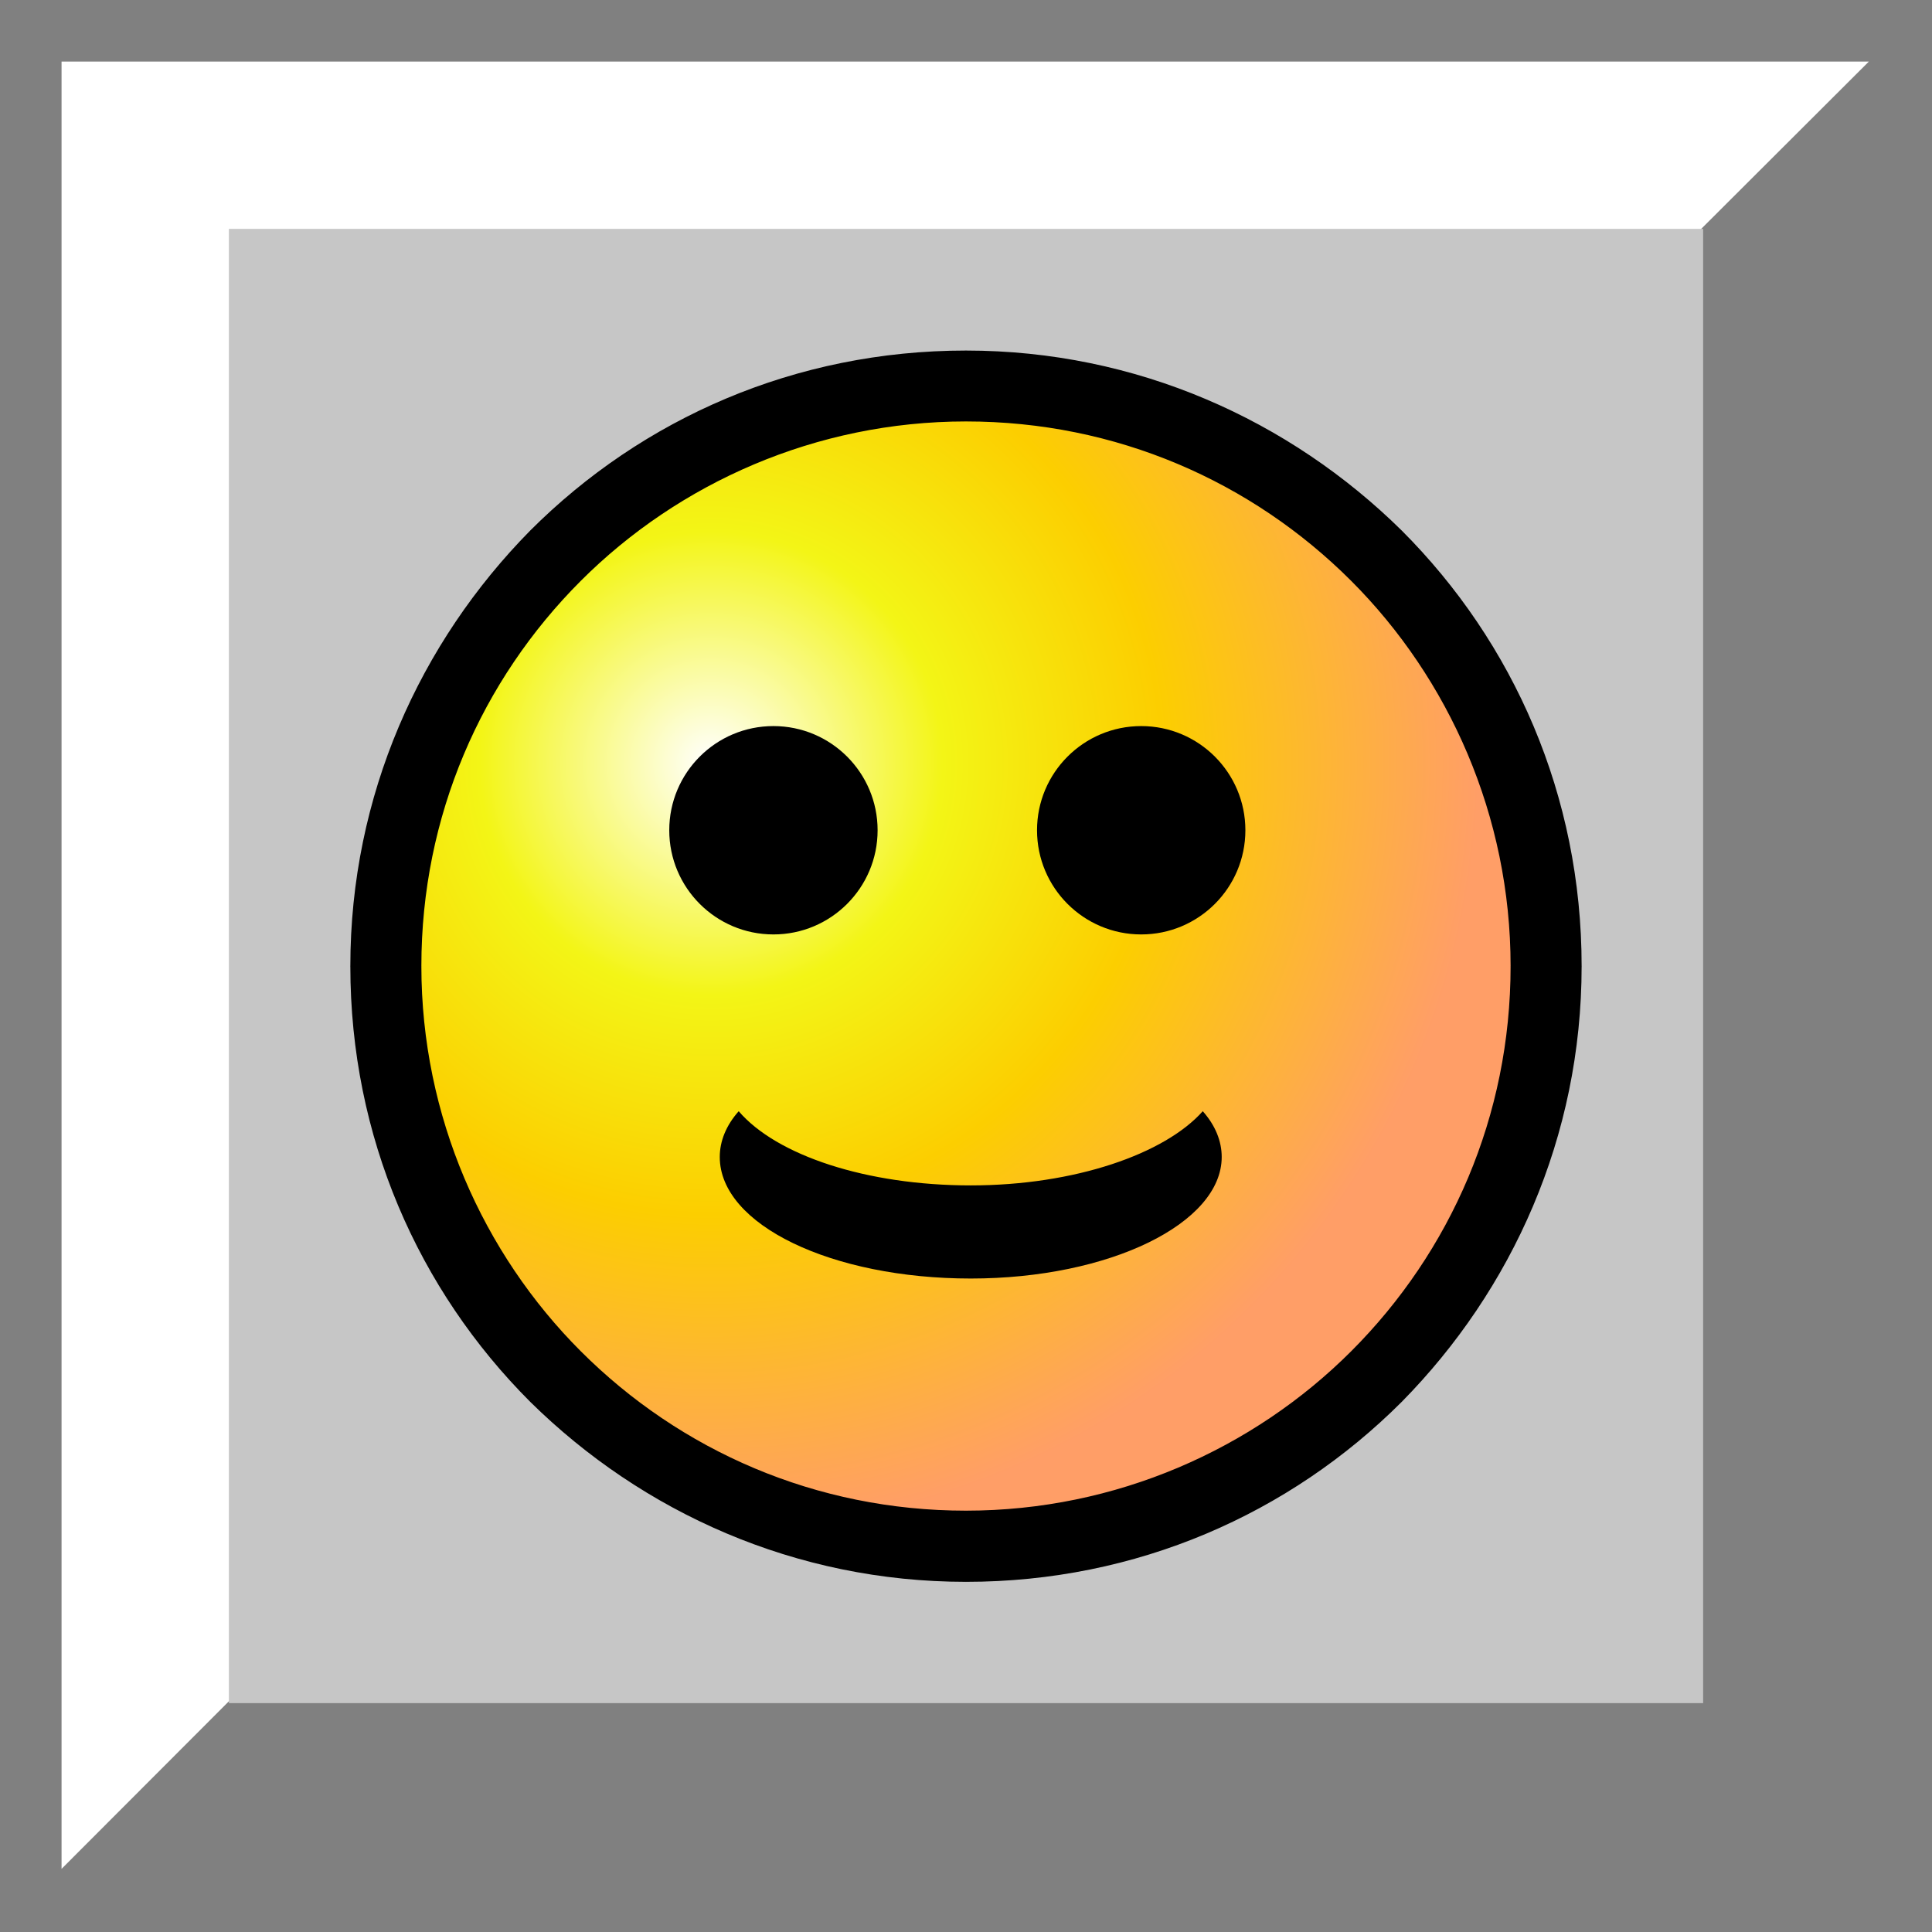
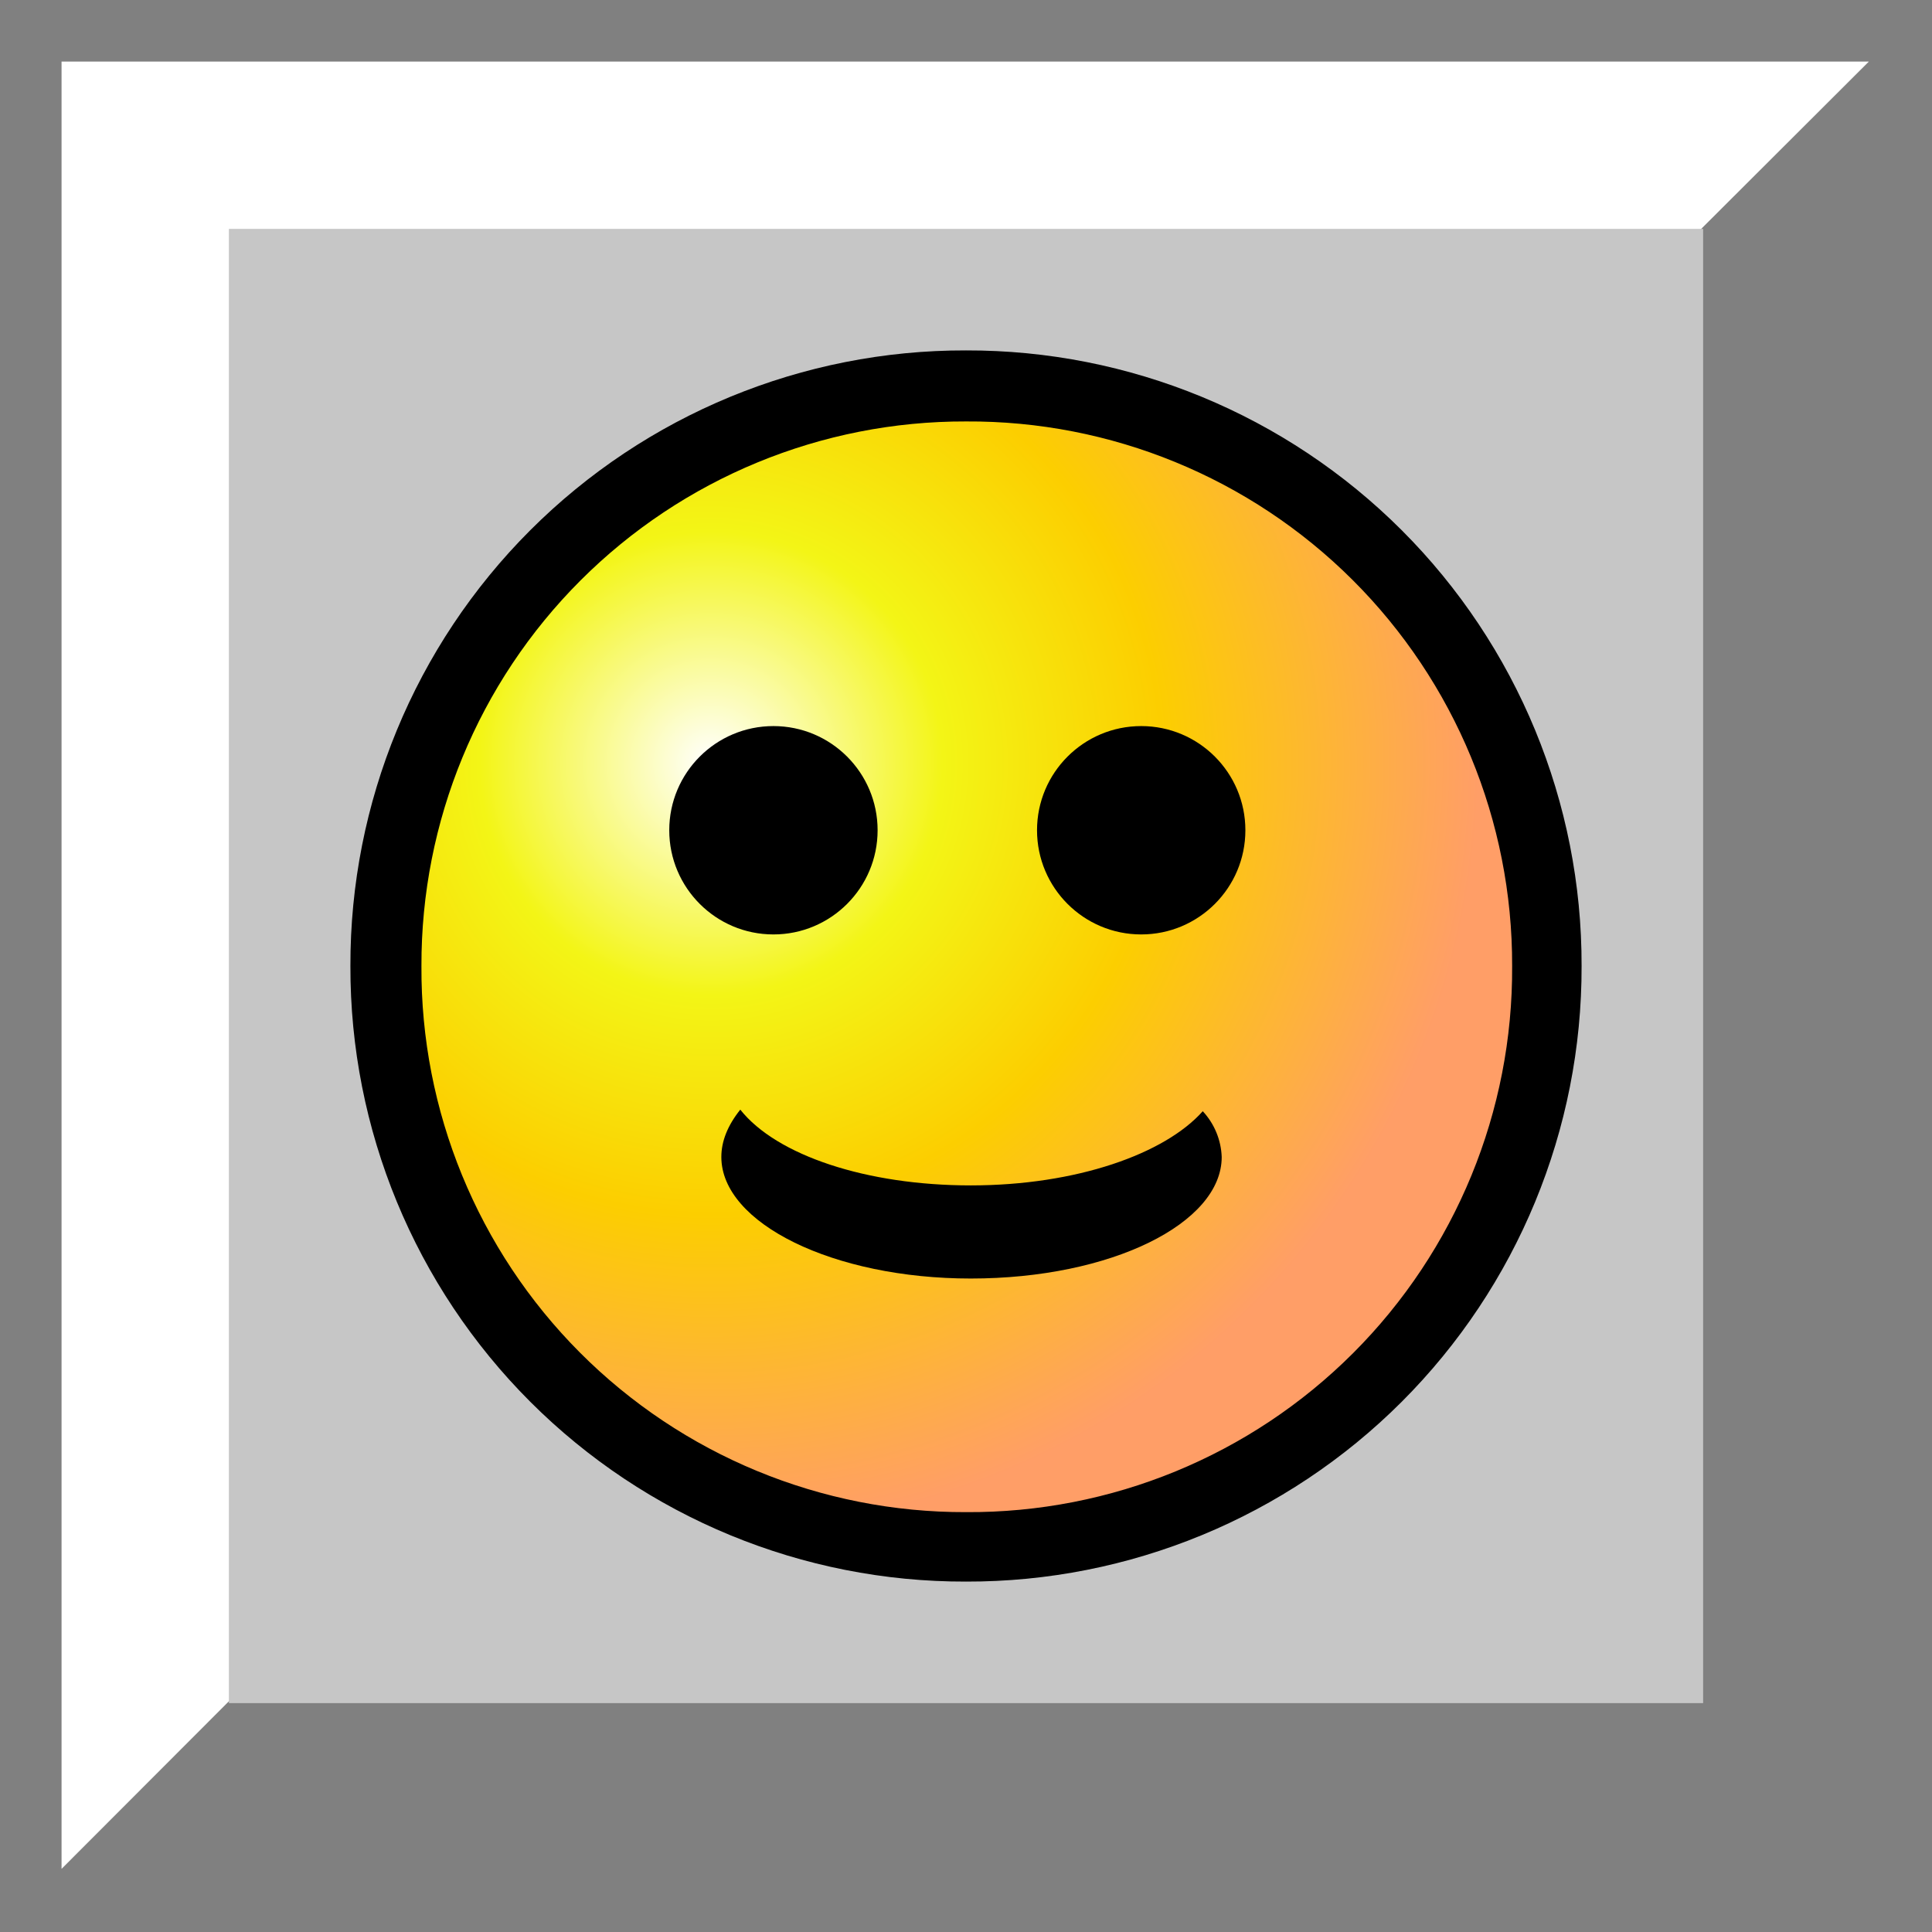
- <svg xmlns="http://www.w3.org/2000/svg" xml:space="preserve" width="25mm" height="25mm" style="shape-rendering:geometricPrecision; text-rendering:geometricPrecision; image-rendering:optimizeQuality; fill-rule:evenodd; clip-rule:evenodd" viewBox="0 0 1.224 1.224">
+ <svg xmlns="http://www.w3.org/2000/svg" xml:space="preserve" width="25mm" height="25mm" style="shape-rendering:geometricPrecision;text-rendering:geometricPrecision;image-rendering:optimizeQuality;fill-rule:evenodd;clip-rule:evenodd" viewBox="0 0 1.224 1.224">
  <defs>
-     <style type="text/css">
-    
-     .fil3 {fill:none}
-     .fil7 {fill:black}
-     .fil6 {fill:black}
-     .fil0 {fill:gray}
-     .fil2 {fill:#c6c6c6}
-     .fil1 {fill:white}
-     .fil5 {fill:black;fill-rule:nonzero}
-     .fil4 {fill:url(#id0)}
-    
-   </style>
-     <radialGradient id="id0" gradientUnits="userSpaceOnUse" cx="0.451" cy="0.484" r="0.485" fx="0.451" fy="0.484">
+     <radialGradient id="id0" gradientUnits="userSpaceOnUse" cx=".451" cy=".484" r=".485" fx=".451" fy=".484">
      <stop offset="0" style="stop-color:white" />
-       <stop offset="0.302" style="stop-color:#F3F516" />
-       <stop offset="0.588" style="stop-color:#FCCE00" />
-       <stop offset="1" style="stop-color:#FF9E67" />
+       <stop offset=".302" style="stop-color:#f3f516" />
+       <stop offset=".588" style="stop-color:#fcce00" />
+       <stop offset="1" style="stop-color:#ff9e67" />
    </radialGradient>
+     <style>.fil7{fill:#000}.fil0{fill:gray}</style>
  </defs>
  <g id="Layer_x0020_1">
    <g id="_280271384">
-       <rect id="_280271864" class="fil0" width="1.224" height="1.224" />
+       <path id="_280271864" class="fil0" d="M0 0h1.224v1.224H0z" />
+       <path id="_280270640" style="fill:#fff" d="M.039.039h1.145L.696.526l-.657.658z" />
+       <path id="_280270568" class="fil0" d="M1.192.032v1.16H.032z" />
+       <path id="_280270496" style="fill:#c6c6c6" d="M.145.145h.934v.934H.145z" />
      <g>
-         <polygon id="_280270640" class="fil1" points="0.039,0.039 1.184,0.039 0.696,0.526 0.039,1.184 " />
-         <polygon id="_280270568" class="fil0" points="1.192,0.032 1.192,1.192 0.032,1.192 " />
-         <rect id="_280270496" class="fil2" x="0.145" y="0.145" width="0.934" height="0.934" />
-       </g>
-       <g>
-         <circle id="_281587728" class="fil3" cx="0.612" cy="0.612" r="0.368" />
-         <circle id="_281587656" class="fil4" cx="0.615" cy="0.605" r="0.356" />
-         <path id="_281587584" class="fil5" d="M0.612 0.222l2.44864e-005 0 0 8.8151e-005c0.108,4.89728e-006 0.205,0.044 0.276,0.114 0.071,0.071 0.114,0.168 0.114,0.276l8.8151e-005 0 0 4.40755e-005 0 2.44864e-005 -8.8151e-005 0c-4.89728e-006,0.108 -0.044,0.205 -0.114,0.276 -0.071,0.071 -0.168,0.114 -0.276,0.114l0 8.8151e-005 -4.89728e-005 0 -1.95891e-005 0 0 -8.8151e-005c-0.108,-4.89728e-006 -0.205,-0.044 -0.276,-0.114 -0.071,-0.071 -0.114,-0.168 -0.114,-0.276l-8.8151e-005 0 0 -4.89728e-005 0 -1.95891e-005 8.8151e-005 0c4.89728e-006,-0.108 0.044,-0.205 0.114,-0.276 0.071,-0.071 0.168,-0.114 0.276,-0.114l0 -8.8151e-005 4.40755e-005 0zm2.44864e-005 0.045l0 8.8151e-005 -2.44864e-005 0 -4.40755e-005 0 0 -8.8151e-005c-0.095,9.79456e-006 -0.182,0.039 -0.244,0.101 -0.063,0.063 -0.101,0.149 -0.101,0.244l8.8151e-005 0 0 1.95891e-005 0 4.89728e-005 -8.8151e-005 0c9.79456e-006,0.095 0.039,0.182 0.101,0.244 0.063,0.063 0.149,0.101 0.244,0.101l0 -8.8151e-005 1.95891e-005 0 4.89728e-005 0 0 8.8151e-005c0.095,-9.79456e-006 0.182,-0.039 0.244,-0.101 0.063,-0.063 0.101,-0.149 0.101,-0.244l-8.8151e-005 0 0 -2.44864e-005 0 -4.40755e-005 8.8151e-005 0c-9.79456e-006,-0.095 -0.039,-0.182 -0.101,-0.244 -0.063,-0.063 -0.149,-0.101 -0.244,-0.101z" />
-         <path id="_281587512" class="fil6" d="M0.762 0.704c0.008,0.009 0.012,0.019 0.012,0.029 0,0.042 -0.071,0.077 -0.159,0.077 -0.088,0 -0.159,-0.034 -0.159,-0.077 0,-0.01 0.004,-0.02 0.012,-0.029 0.024,0.028 0.081,0.047 0.147,0.047 0.066,0 0.123,-0.02 0.147,-0.047z" />
-         <circle id="_281587440" class="fil7" cx="0.49" cy="0.526" r="0.066" />
-         <circle id="_281587368" class="fil7" cx="0.723" cy="0.526" r="0.066" />
+         <circle id="_281587728" cx=".612" cy=".612" r=".368" style="fill:none" />
+         <circle id="_281587656" cx=".615" cy=".605" r=".356" style="fill:url(#id0)" />
+         <path id="_281587584" d="M.612.222a.389.389 0 0 1 .39.39.389.389 0 0 1-.39.39.389.389 0 0 1-.39-.39.389.389 0 0 1 .39-.39zm0 .045a.344.344 0 0 0-.345.345.344.344 0 0 0 .345.346.344.344 0 0 0 .346-.346.344.344 0 0 0-.346-.345z" style="fill:#000;fill-rule:nonzero" />
+         <path id="_281587512" d="M.762.704a.045.045 0 0 1 .012.029C.774.775.704.81.615.81.528.81.457.775.457.733c0-.01.004-.02.012-.03.023.029.08.048.146.048.067 0 .123-.02.147-.047z" style="fill:#000" />
+         <circle id="_281587440" class="fil7" cx=".49" cy=".526" r=".066" />
+         <circle id="_281587368" class="fil7" cx=".723" cy=".526" r=".066" />
      </g>
    </g>
  </g>
</svg>
